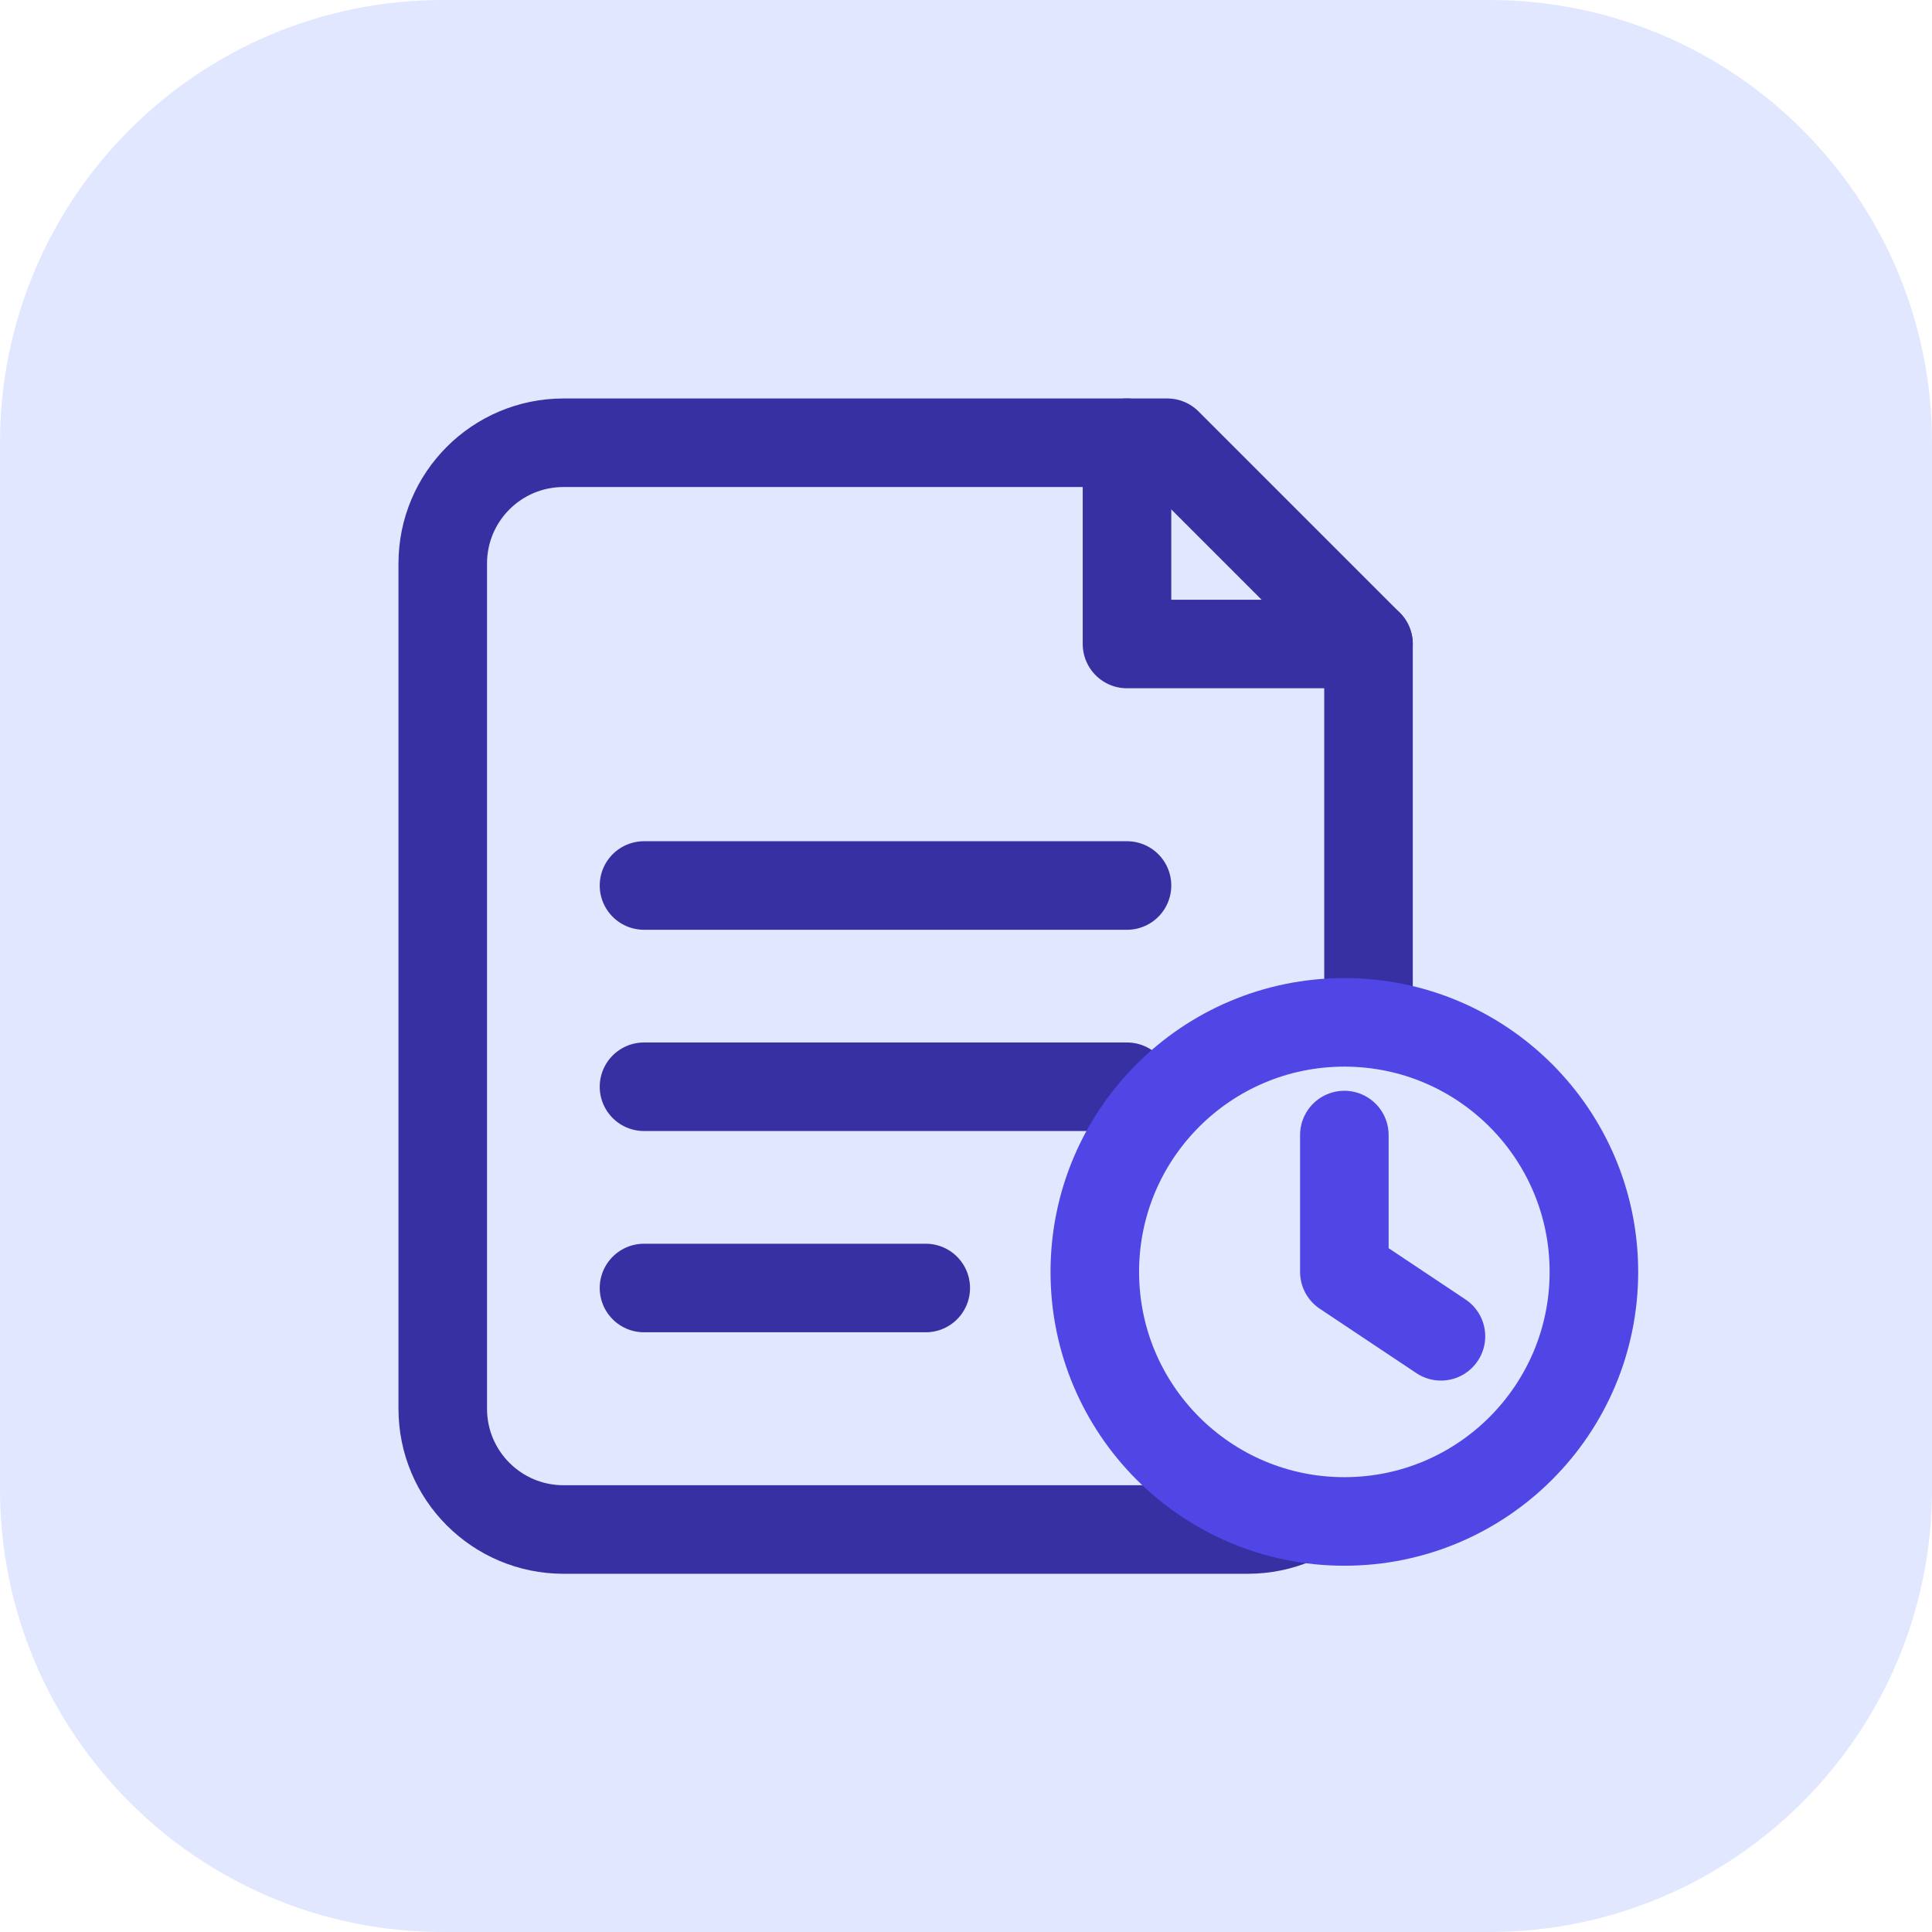
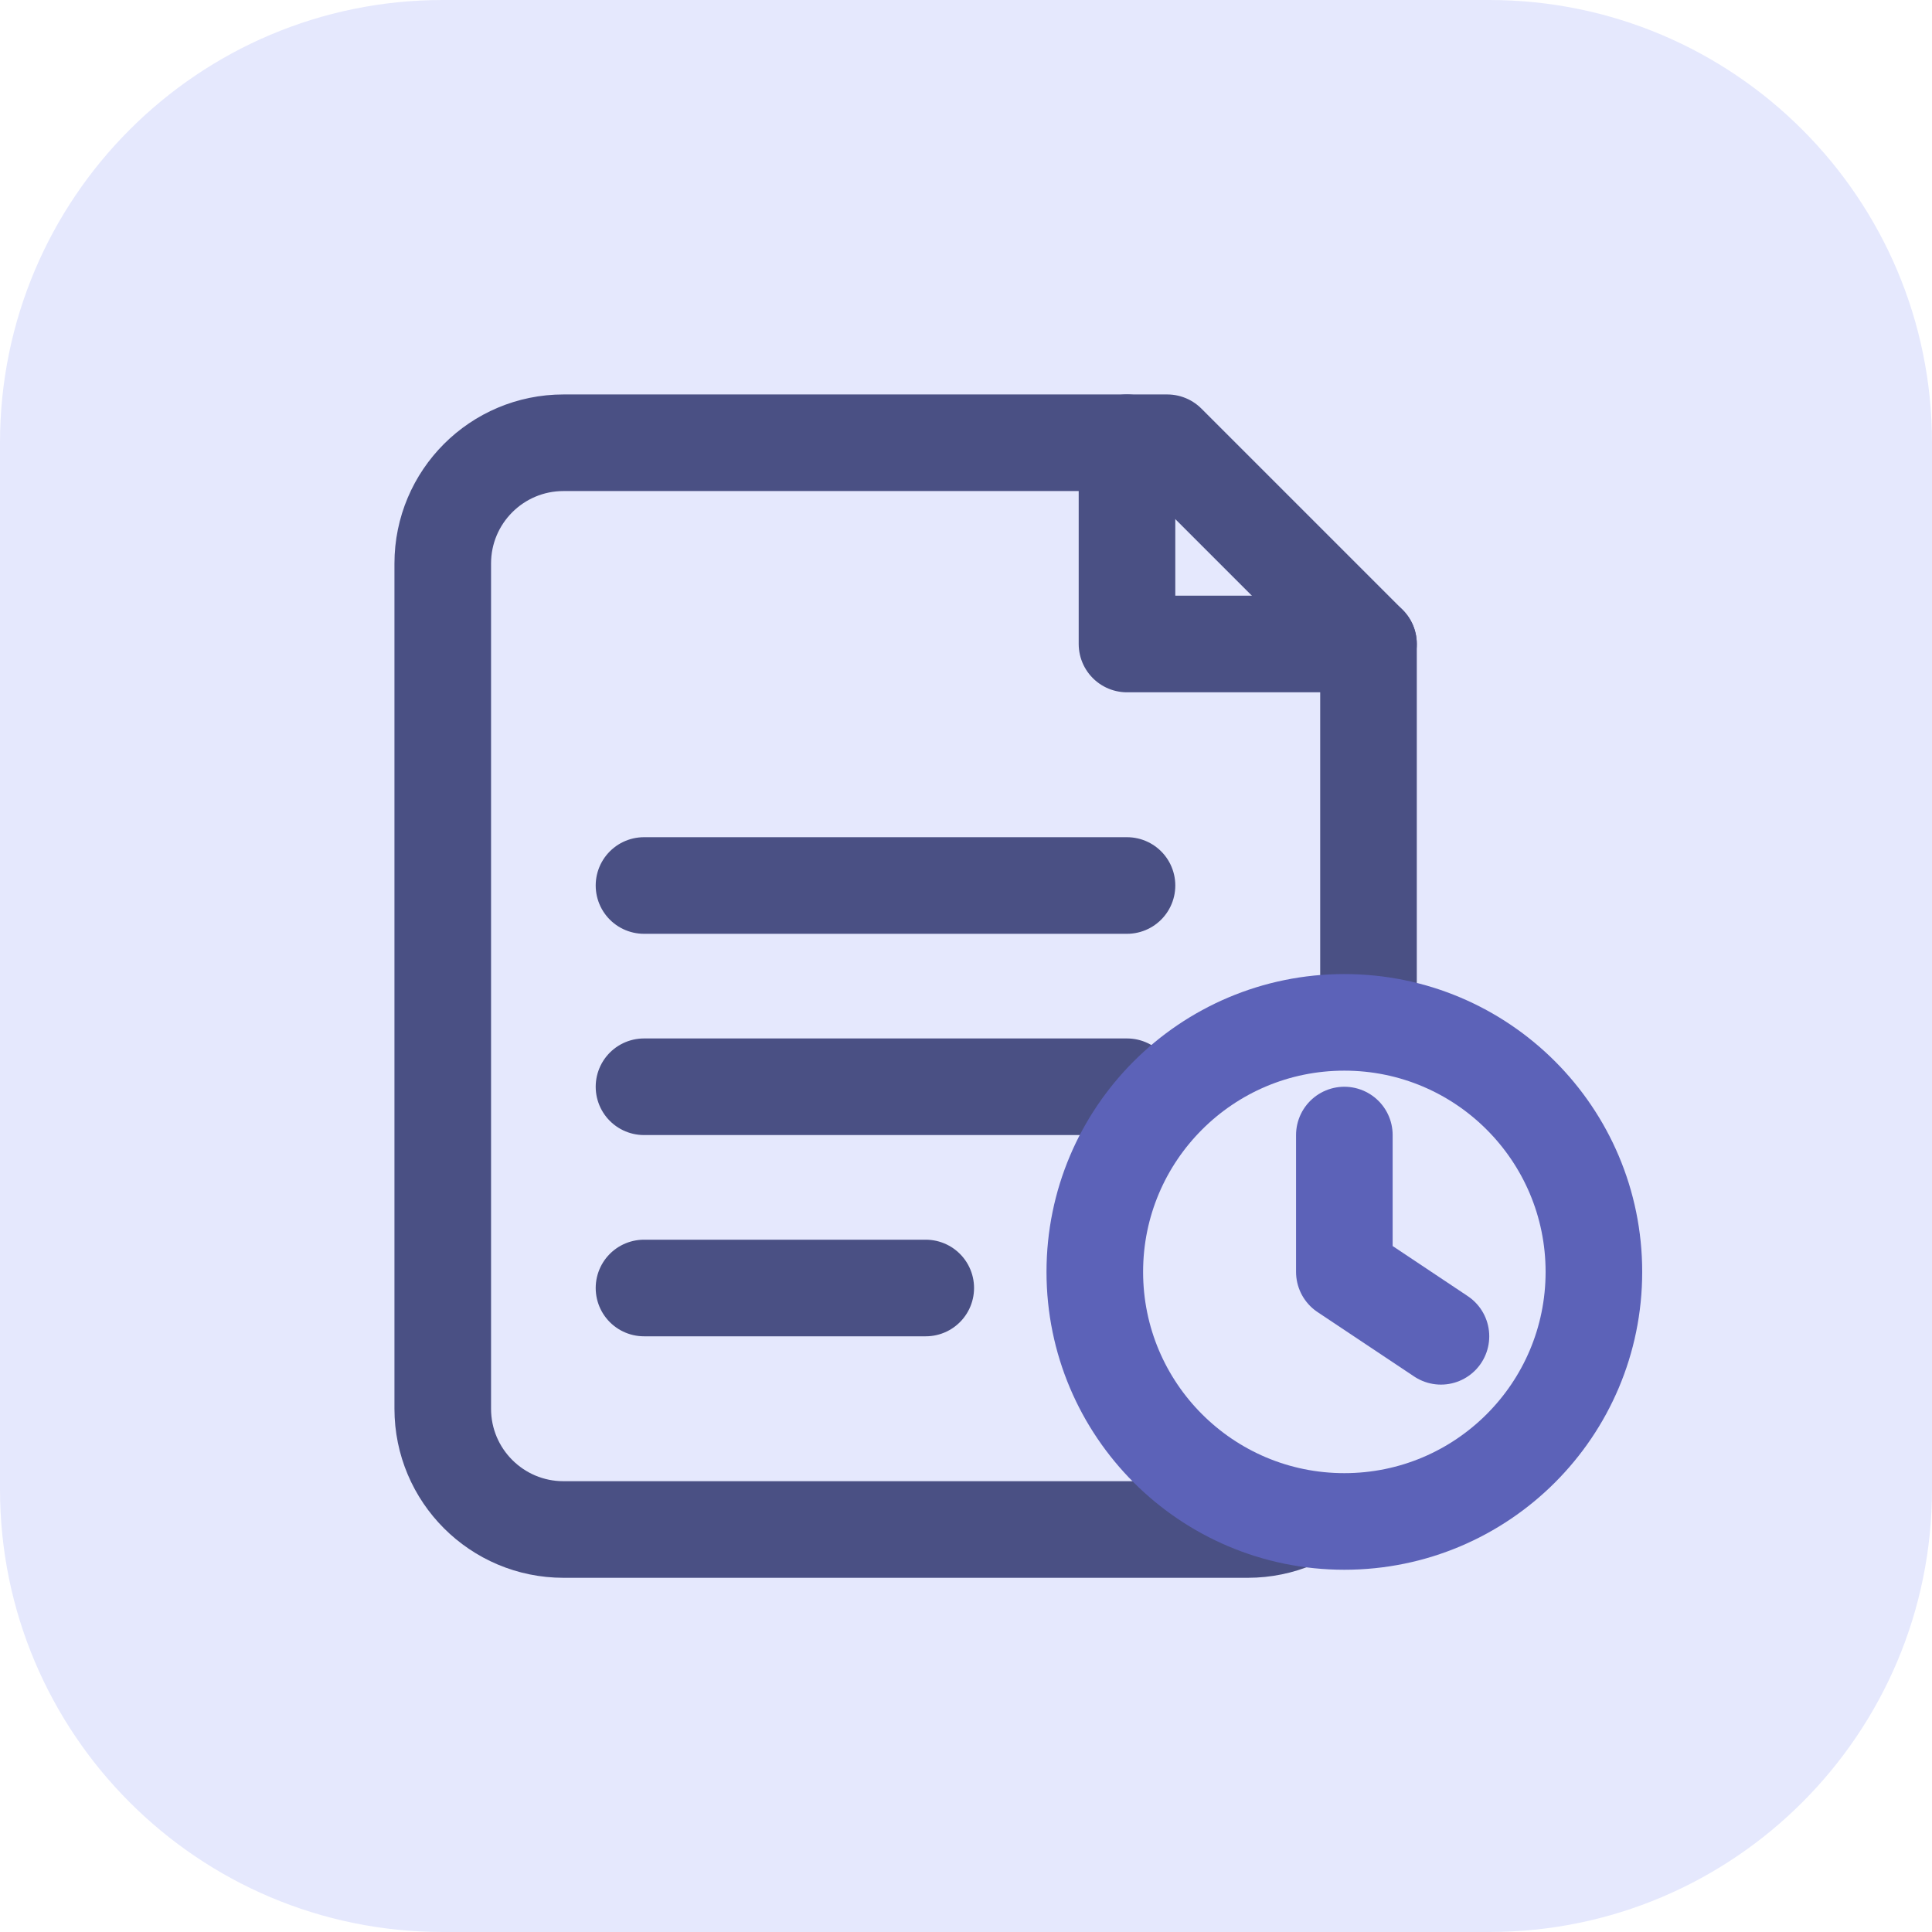
<svg xmlns="http://www.w3.org/2000/svg" viewBox="0 0 24 24">
-   <rect width="24" height="24" rx="5.5" fill="#e0e7ff" />
-   <g fill="none" stroke="#3730a3" stroke-width="1.1" stroke-linecap="round" stroke-linejoin="round">
+   <rect width="24" height="24" rx="5.5" fill="#e5e8fd" />
+   <g fill="none" stroke="#4a5084" stroke-width="1.2" stroke-linecap="round" stroke-linejoin="round">
    <path d="M7 5.5h7.5L17 8v9.5a1.5 1.5 0 0 1-1.5 1.5H7a1.5 1.5 0 0 1-1.5-1.5V7A1.5 1.5 0 0 1 7 5.5Z" />
    <path d="M14 5.5V8h3" />
    <path d="M8 11h6" />
    <path d="M8 13.5h6" />
    <path d="M8 16h3.5" />
  </g>
-   <circle cx="16.7" cy="15.8" r="3.1" fill="#e0e7ff" stroke="#4f46e5" stroke-width="1.1" />
-   <path d="M16.7 14.1v1.7l1.2 0.8" fill="none" stroke="#4f46e5" stroke-width="1.1" stroke-linecap="round" stroke-linejoin="round" />
+   <circle cx="16.7" cy="15.8" r="3.1" fill="#e5e8fd" stroke="#5c62b8" stroke-width="1.2" />
+   <path d="M16.7 14.1v1.7l1.2 0.8" fill="none" stroke="#5c62b8" stroke-width="1.2" stroke-linecap="round" stroke-linejoin="round" />
</svg>
